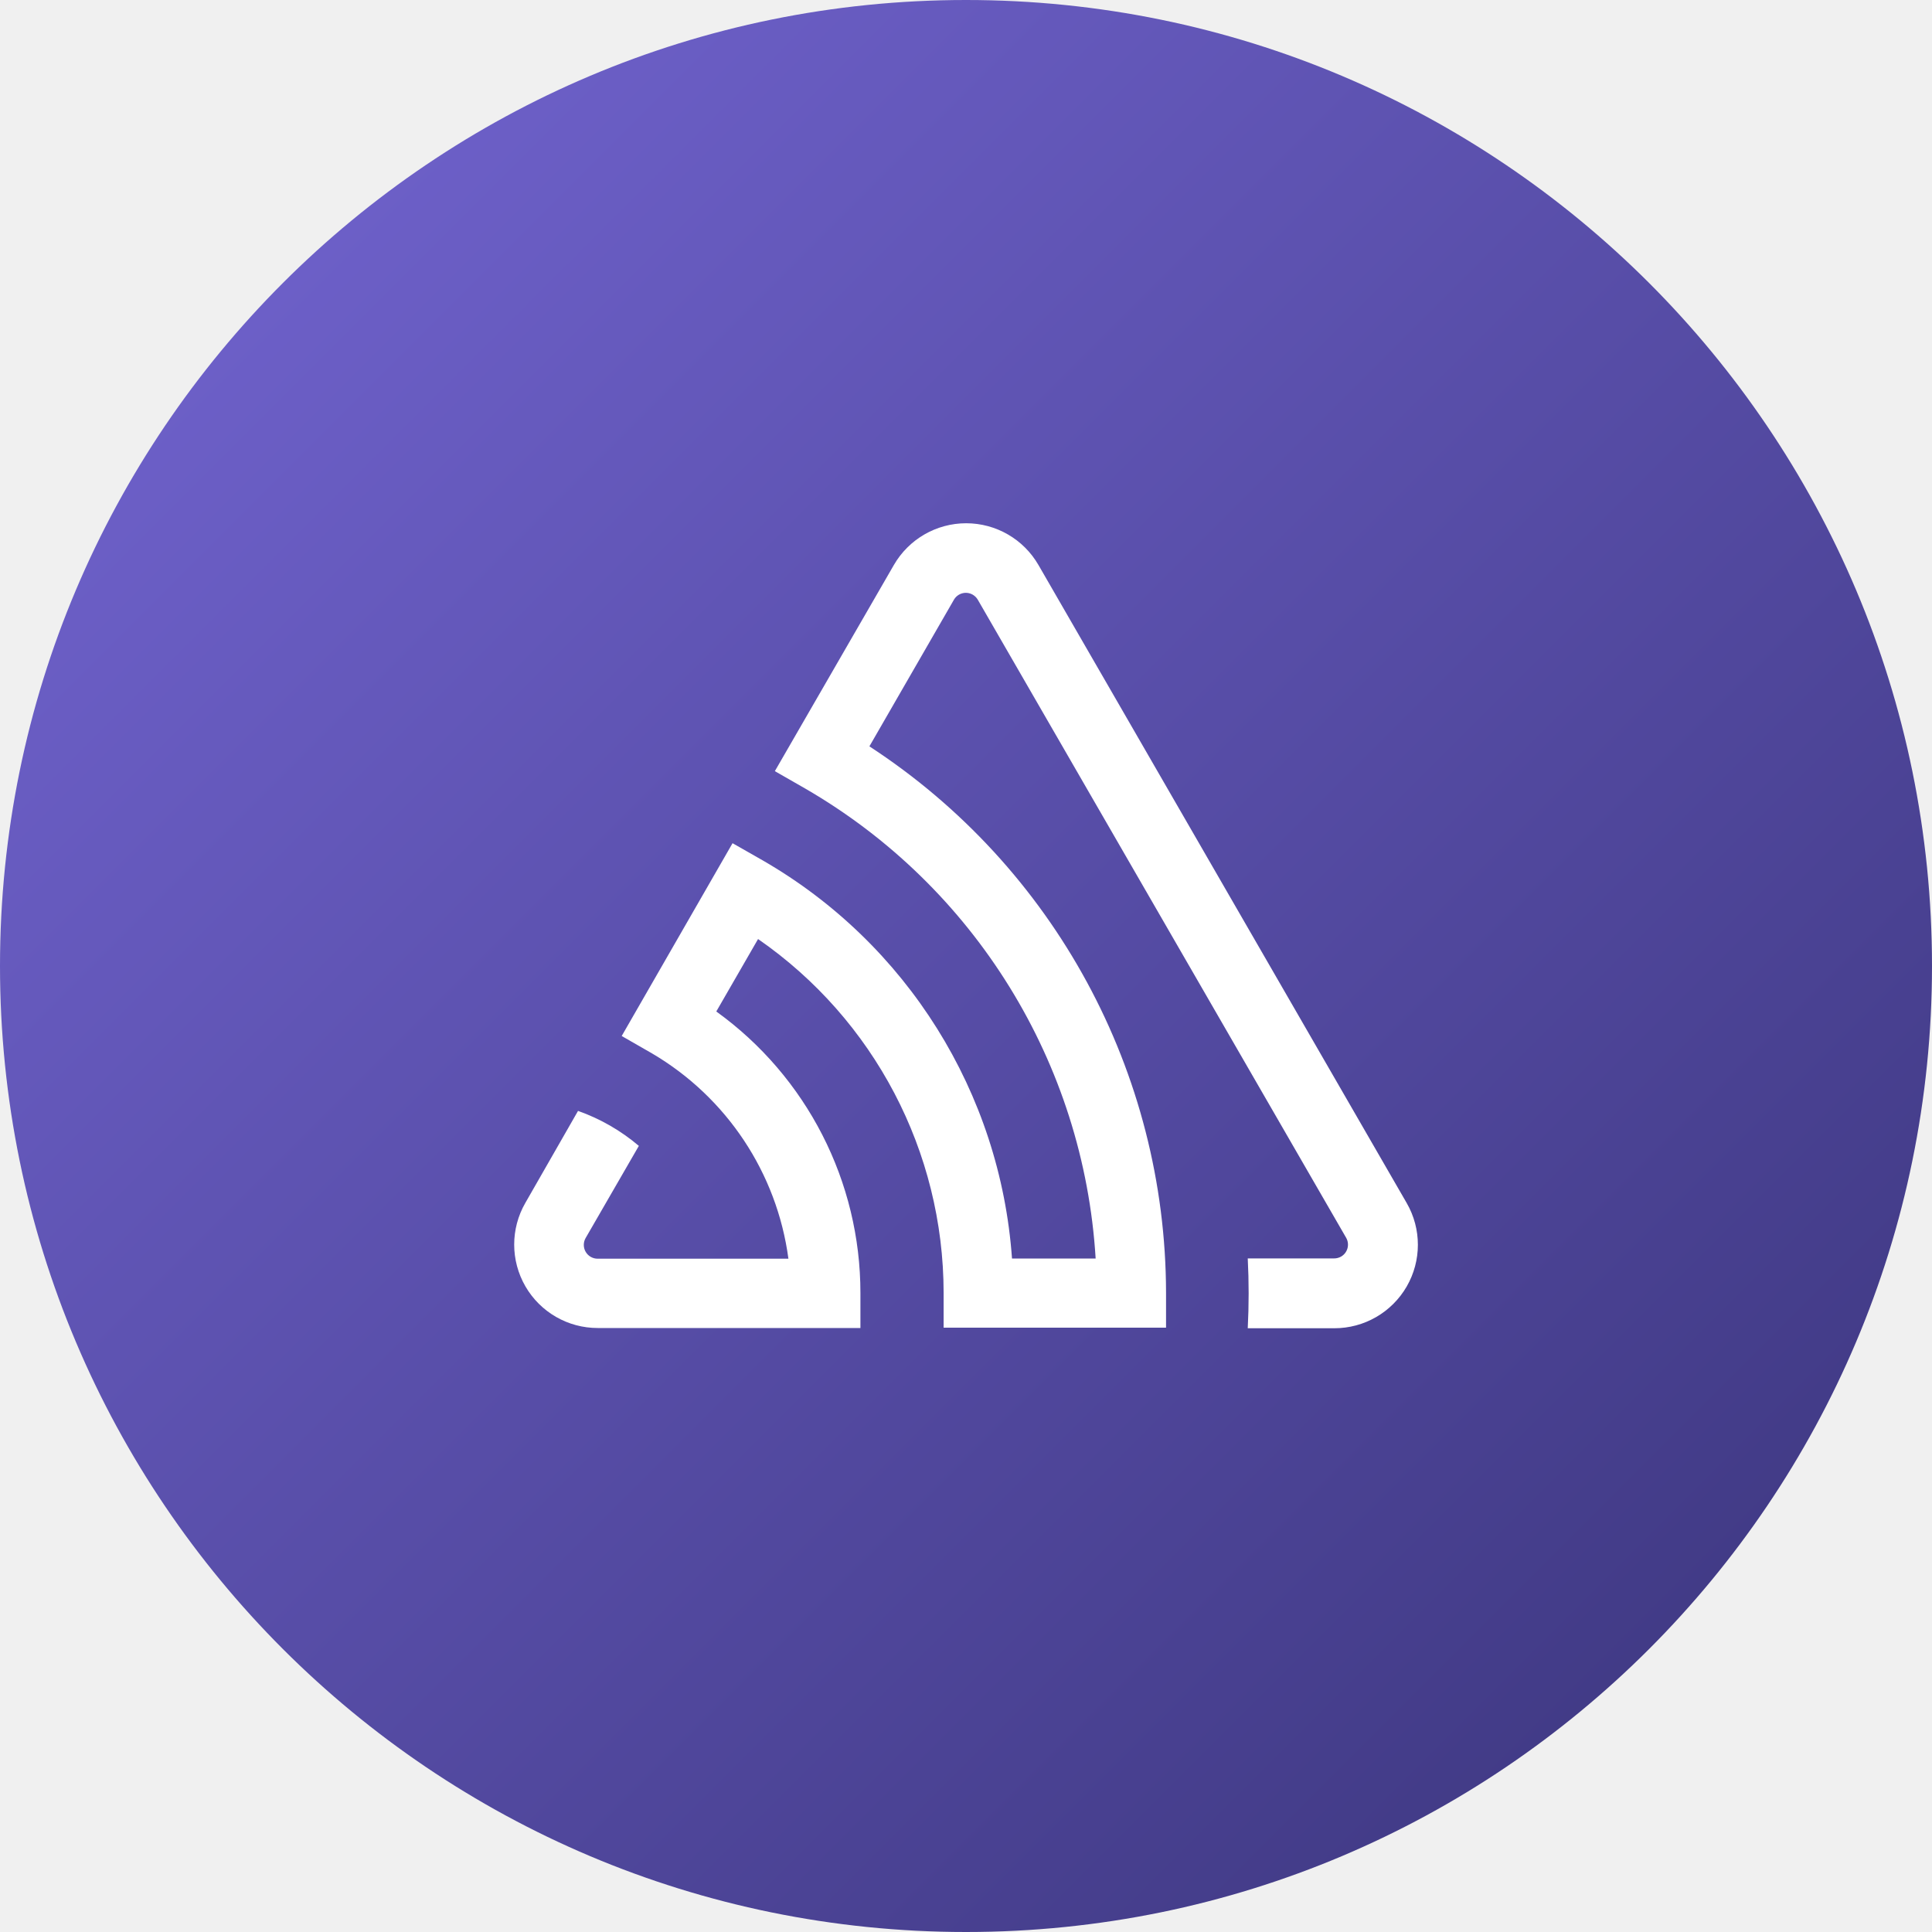
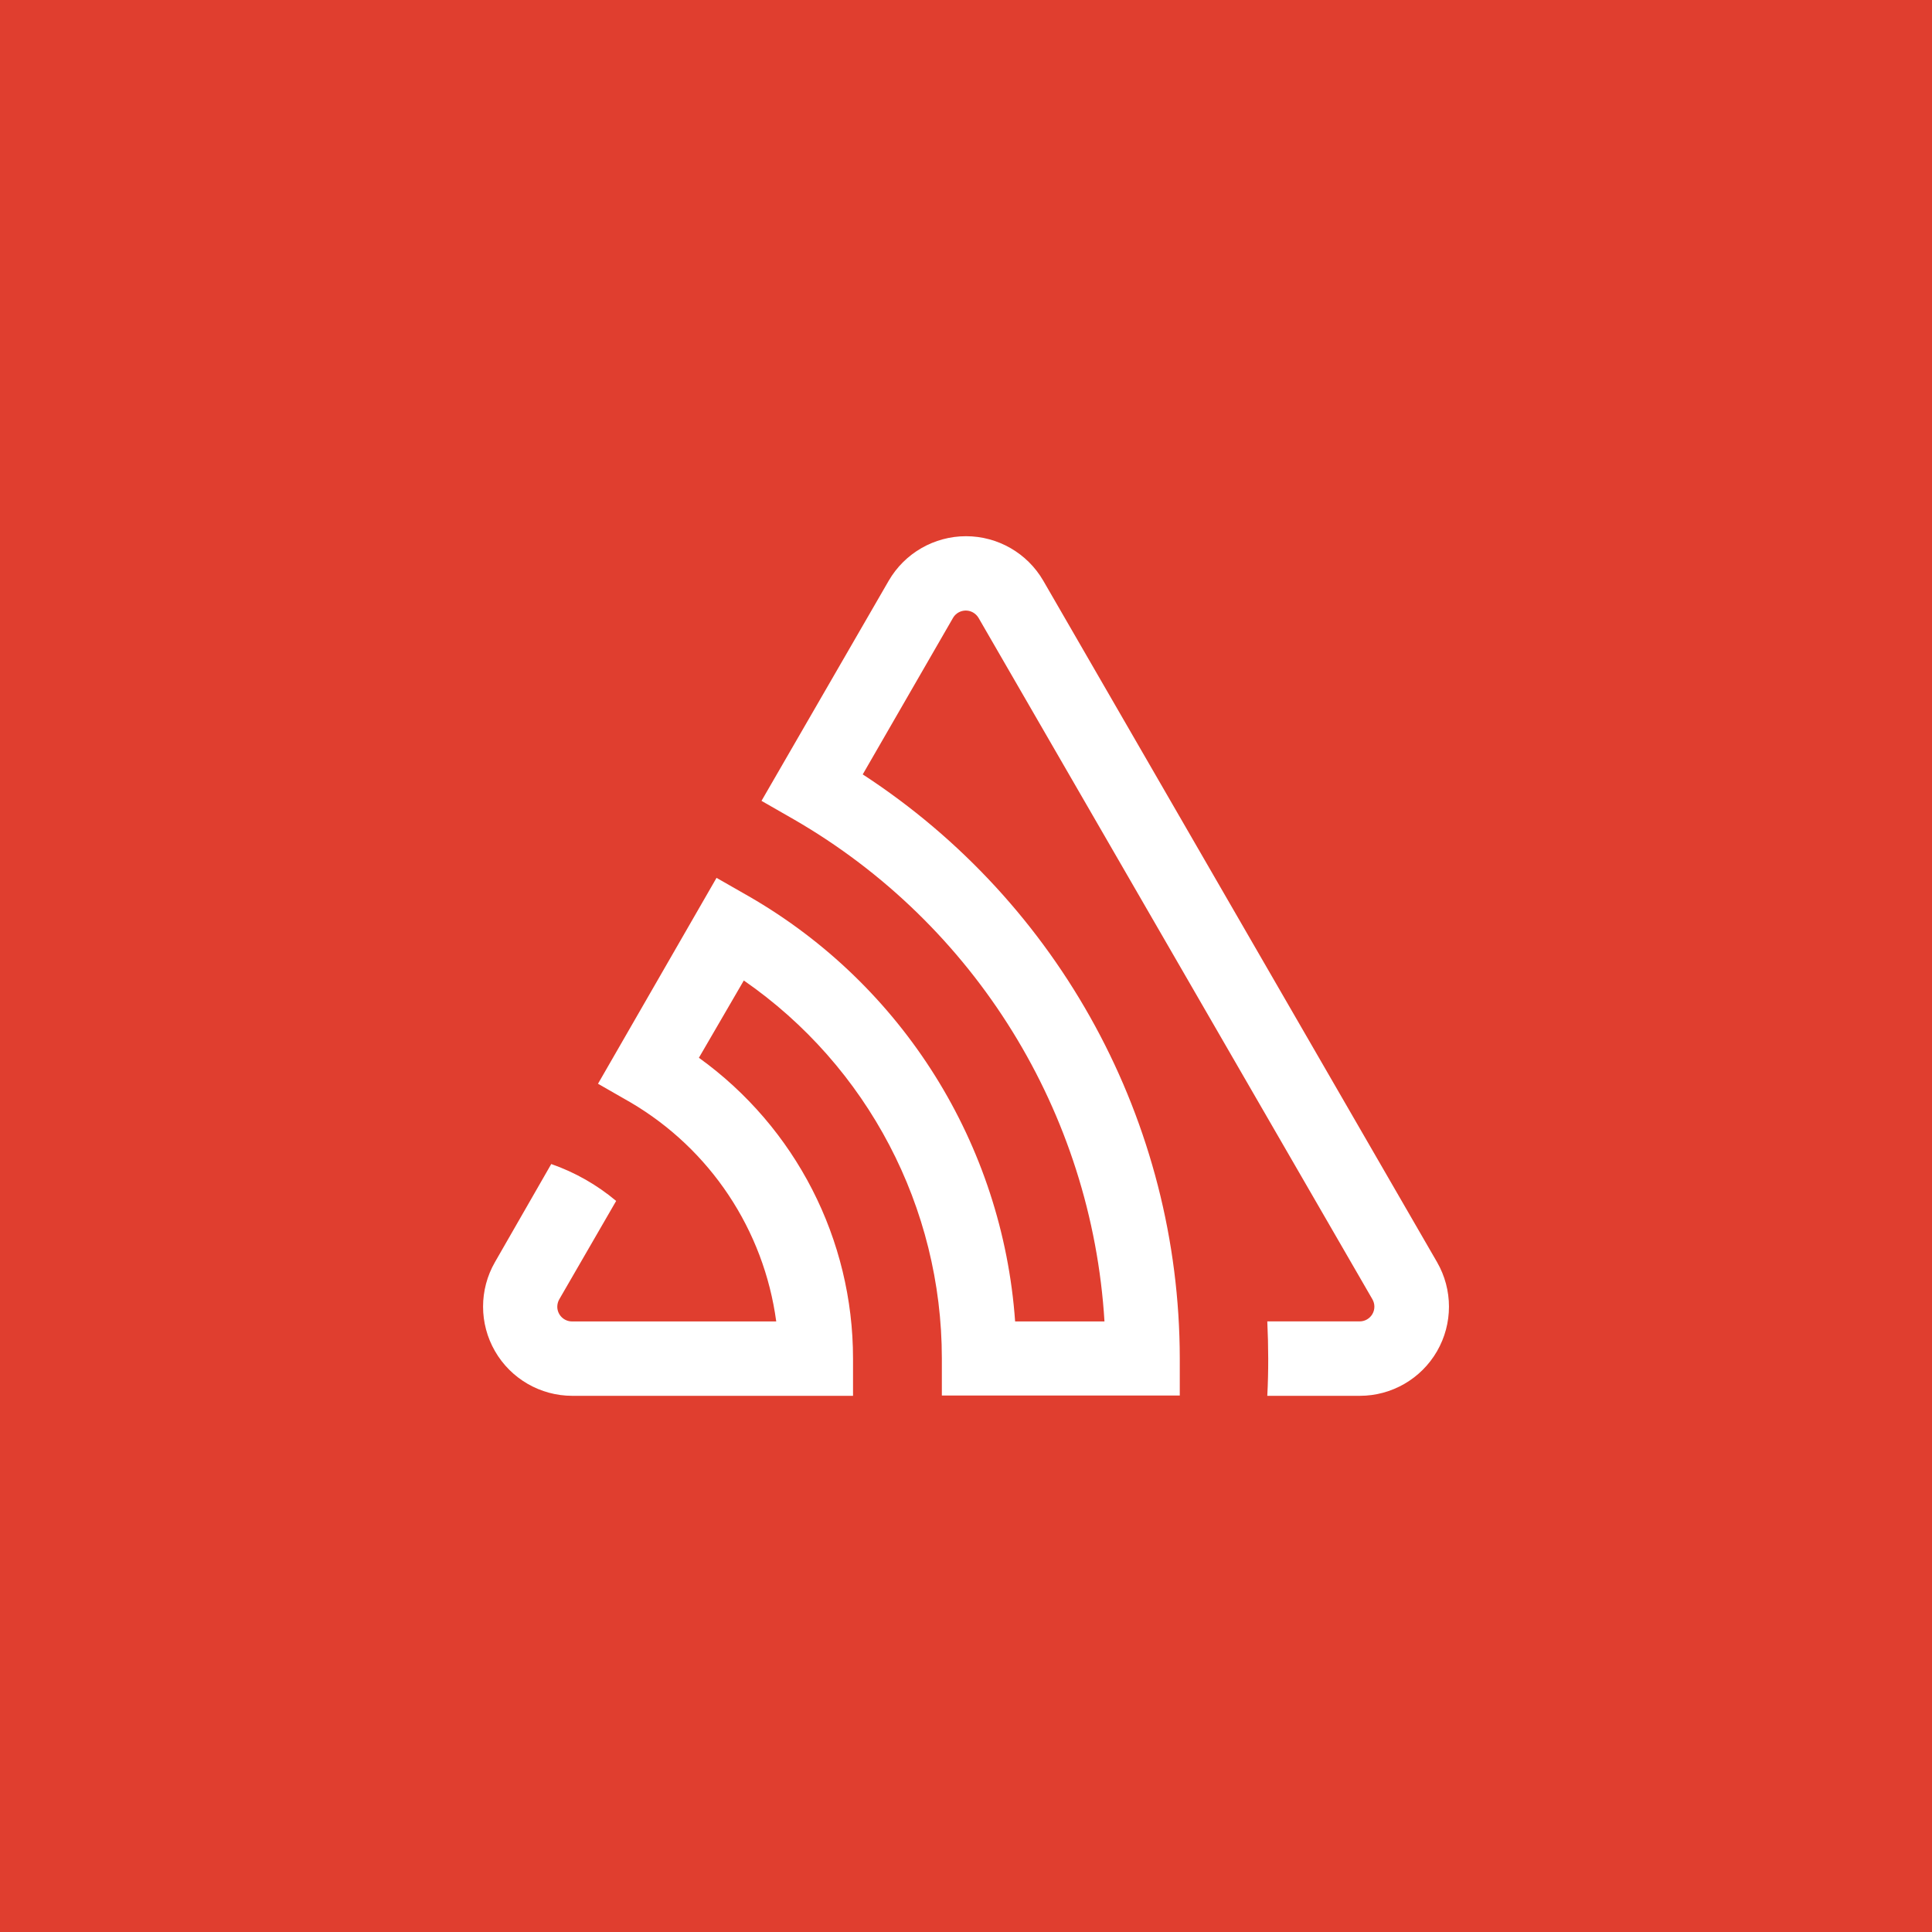
- <svg xmlns="http://www.w3.org/2000/svg" id="SentryIcon" data-name="SentryIcon" viewBox="0 0 480 480">
-   <defs>
-     <style>
-       .sentry-icon-cls-1 {
-         fill: url(#sentry-icon-linear-gradient);
-       }
- 
-       .sentry-icon-cls-2 {
-         fill: #fff;
-       }
-     </style>
-     <linearGradient id="sentry-icon-linear-gradient" x1="70.29" y1="409.71" x2="409.71" y2="70.29" gradientTransform="matrix(1, 0, 0, -1, 0, 480)" gradientUnits="userSpaceOnUse">
-       <stop offset="0" stop-color="#6c5fc7" />
-       <stop offset="1" stop-color="#423b87" />
-     </linearGradient>
-   </defs>
-   <circle class="sentry-icon-cls-1" cx="240" cy="240" r="240" />
-   <path class="sentry-icon-cls-2" d="M258,140.37a20.74,20.74,0,0,0-35.92,0l-29.57,51.22,7.54,4.32a145.07,145.07,0,0,1,72.16,116.77H251.43a124.33,124.33,0,0,0-61.85-98.87L182,209.49l-27.54,47.9,7.54,4.33a69.91,69.91,0,0,1,33.88,51H148.5a3.43,3.43,0,0,1-3-5.14l13.22-22.89A48.19,48.19,0,0,0,143.61,276l-13.08,22.84a20.73,20.73,0,0,0,18,31.1h65.24v-8.64a86.2,86.2,0,0,0-35.81-70l10.38-18a107,107,0,0,1,46.1,87.9v8.65H289.7v-8.64A162.35,162.35,0,0,0,216,185.43L237,149a3.42,3.42,0,0,1,4.68-1.25,3.48,3.48,0,0,1,1.25,1.25l91.51,158.51a3.43,3.43,0,0,1-1.24,4.68,3.48,3.48,0,0,1-1.78.46H310A169.59,169.59,0,0,1,310,330h21.49a20.74,20.74,0,0,0,18-31.11Z" />
+ <svg xmlns="http://www.w3.org/2000/svg" viewBox="0 0 400 400">
+   <rect fill="#e03e2f" width="400" height="400" />
+   <path fill="#fff" d="M216,120.23a18.5,18.5,0,0,0-32,0l-26.34,45.58,6.72,3.85a129.1,129.1,0,0,1,64.29,103.93h-18.5a110.61,110.61,0,0,0-55.1-88l-6.72-3.84-24.54,42.63,6.72,3.85a62.22,62.22,0,0,1,30.18,45.36H118.48a3.06,3.06,0,0,1-3.1-3,3.11,3.11,0,0,1,.41-1.58l11.78-20.37A42.89,42.89,0,0,0,114.13,241L102.48,261.3a18.47,18.47,0,0,0,16,27.69h58.13v-7.7A76.71,76.71,0,0,0,144.7,219L154,203A95.19,95.19,0,0,1,195,281.23v7.7h49.26v-7.69a144.48,144.48,0,0,0-65.64-120.91l18.69-32.4a3.06,3.06,0,0,1,4.17-1.11,3.14,3.14,0,0,1,1.12,1.11L284.14,269a3.05,3.05,0,0,1-2.69,4.58H262.38c.24,5.14.27,10.28,0,15.41h19.14a18.46,18.46,0,0,0,16-27.69Z" />
</svg>
